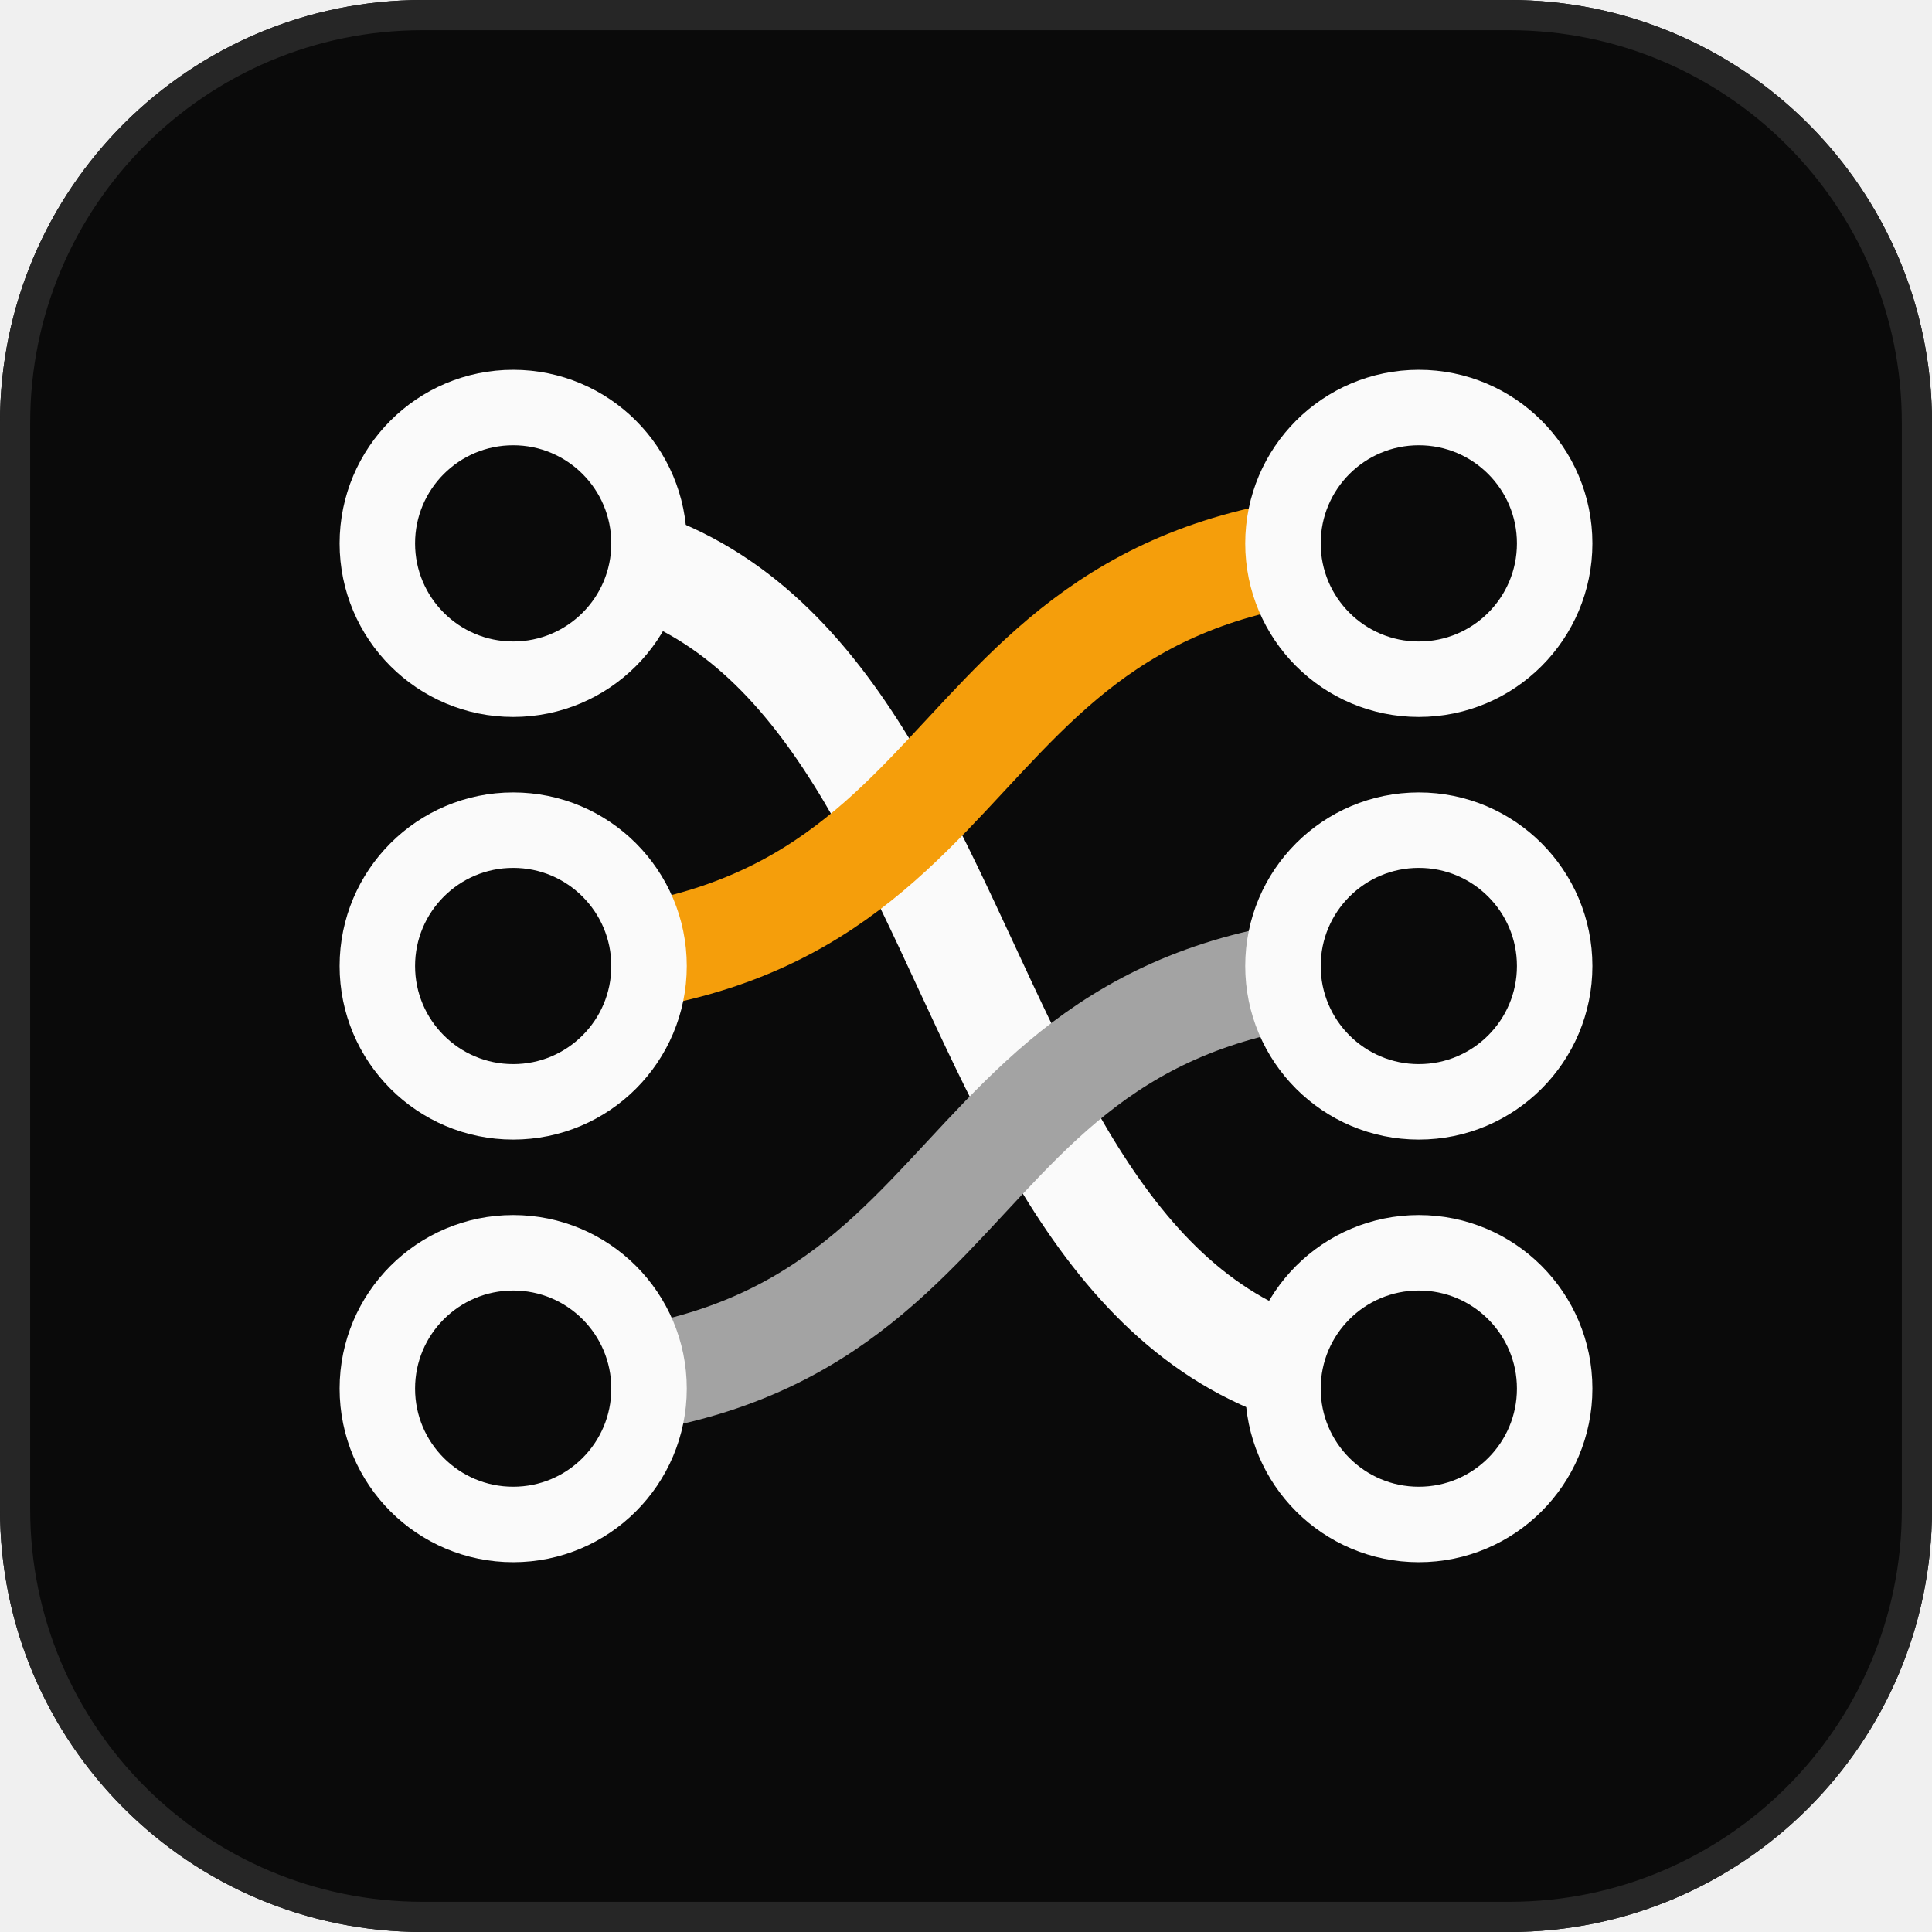
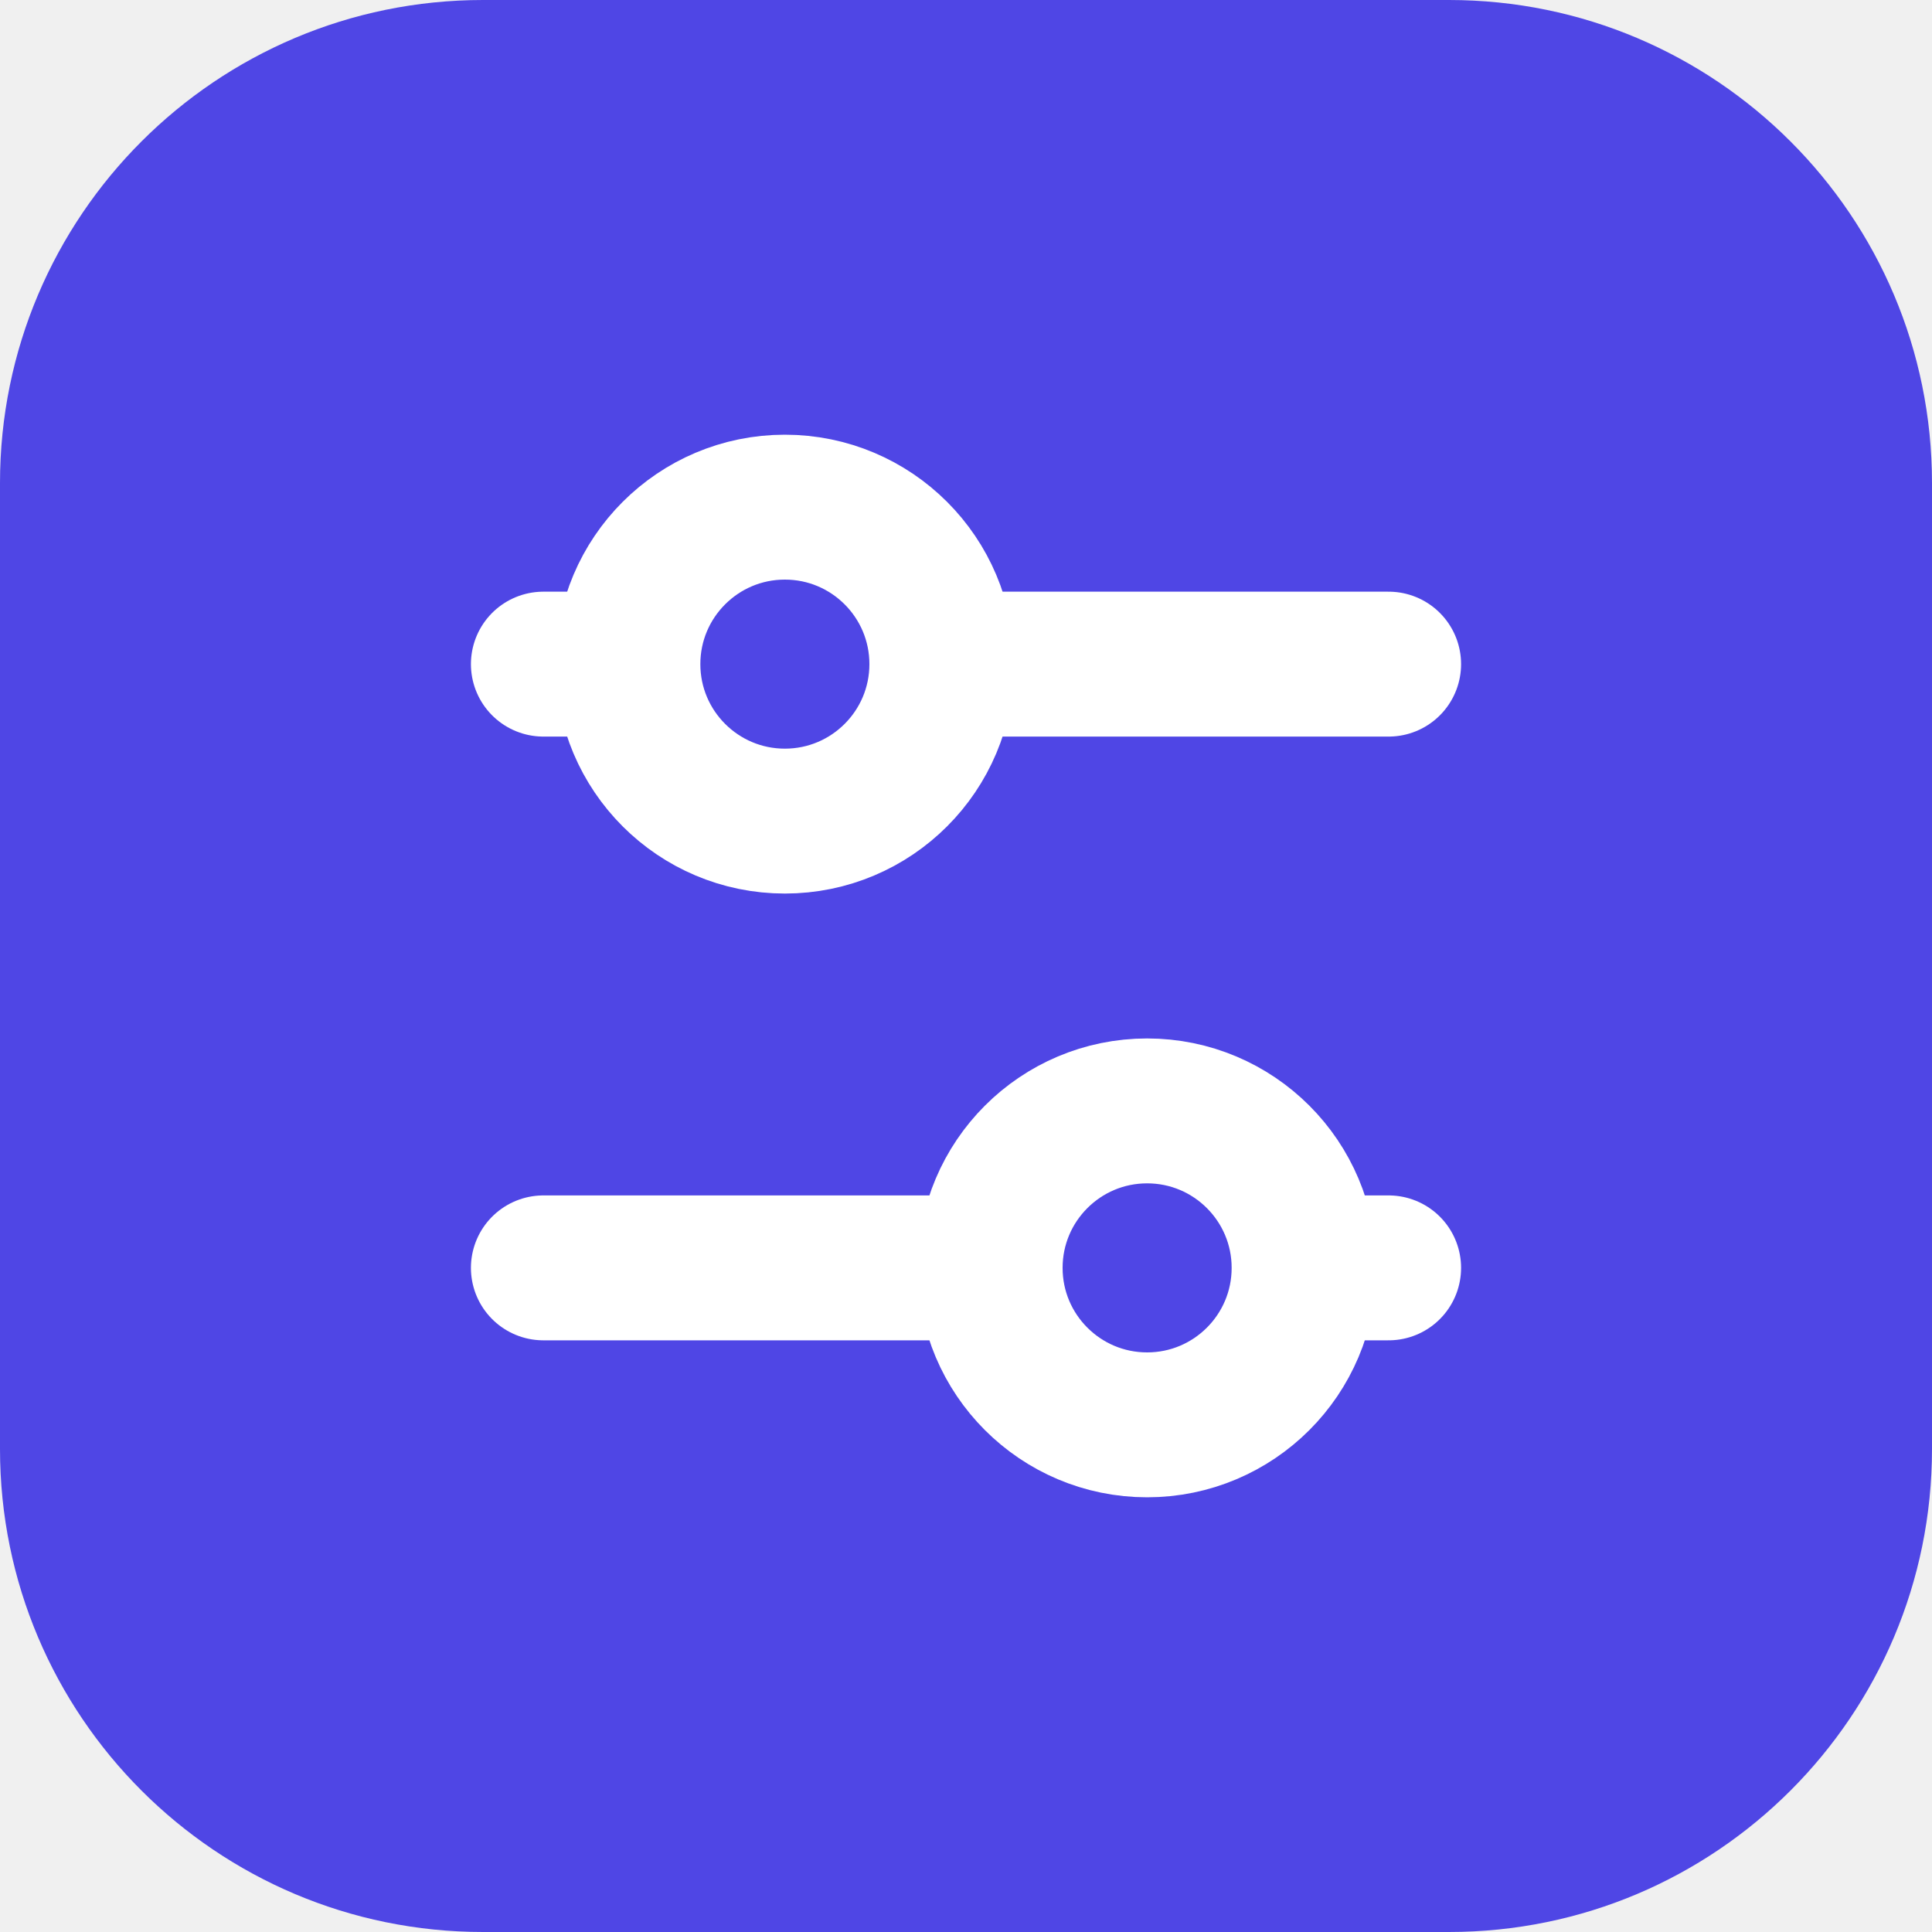
- <svg xmlns="http://www.w3.org/2000/svg" viewBox="0 0 64 64" width="64" height="64">
-   <rect width="64" height="64" rx="14" fill="#0a0a0a" />
-   <rect x="0.5" y="0.5" width="63" height="63" rx="13.5" fill="none" stroke="#262626" />
-   <g fill="none" stroke-linecap="round" stroke-width="3.5">
-     <path d="M17 18 C 34 18, 30 46, 47 46" stroke="#fafafa" />
-     <path d="M17 46 C 34 46, 30 32, 47 32" stroke="#a3a3a3" />
-     <path d="M17 32 C 34 32, 30 18, 47 18" stroke="#f59e0b" />
-   </g>
-   <g fill="#0a0a0a" stroke="#fafafa" stroke-width="2.5">
-     <circle cx="17" cy="18" r="4.5" />
-     <circle cx="17" cy="32" r="4.5" />
-     <circle cx="17" cy="46" r="4.5" />
-     <circle cx="47" cy="18" r="4.5" />
-     <circle cx="47" cy="32" r="4.5" />
-     <circle cx="47" cy="46" r="4.5" />
+ <svg xmlns="http://www.w3.org/2000/svg" viewBox="0 0 32 32">
+   <rect width="32" height="32" rx="8" fill="#4f46e5" />
+   <g fill="none" stroke="#fff" stroke-width="2.4" stroke-linecap="round">
+     <path d="M9 11h14M9 21h14" />
+     <circle cx="13" cy="11" r="2.6" fill="#4f46e5" />
+     <circle cx="19" cy="21" r="2.6" fill="#4f46e5" />
  </g>
</svg>
